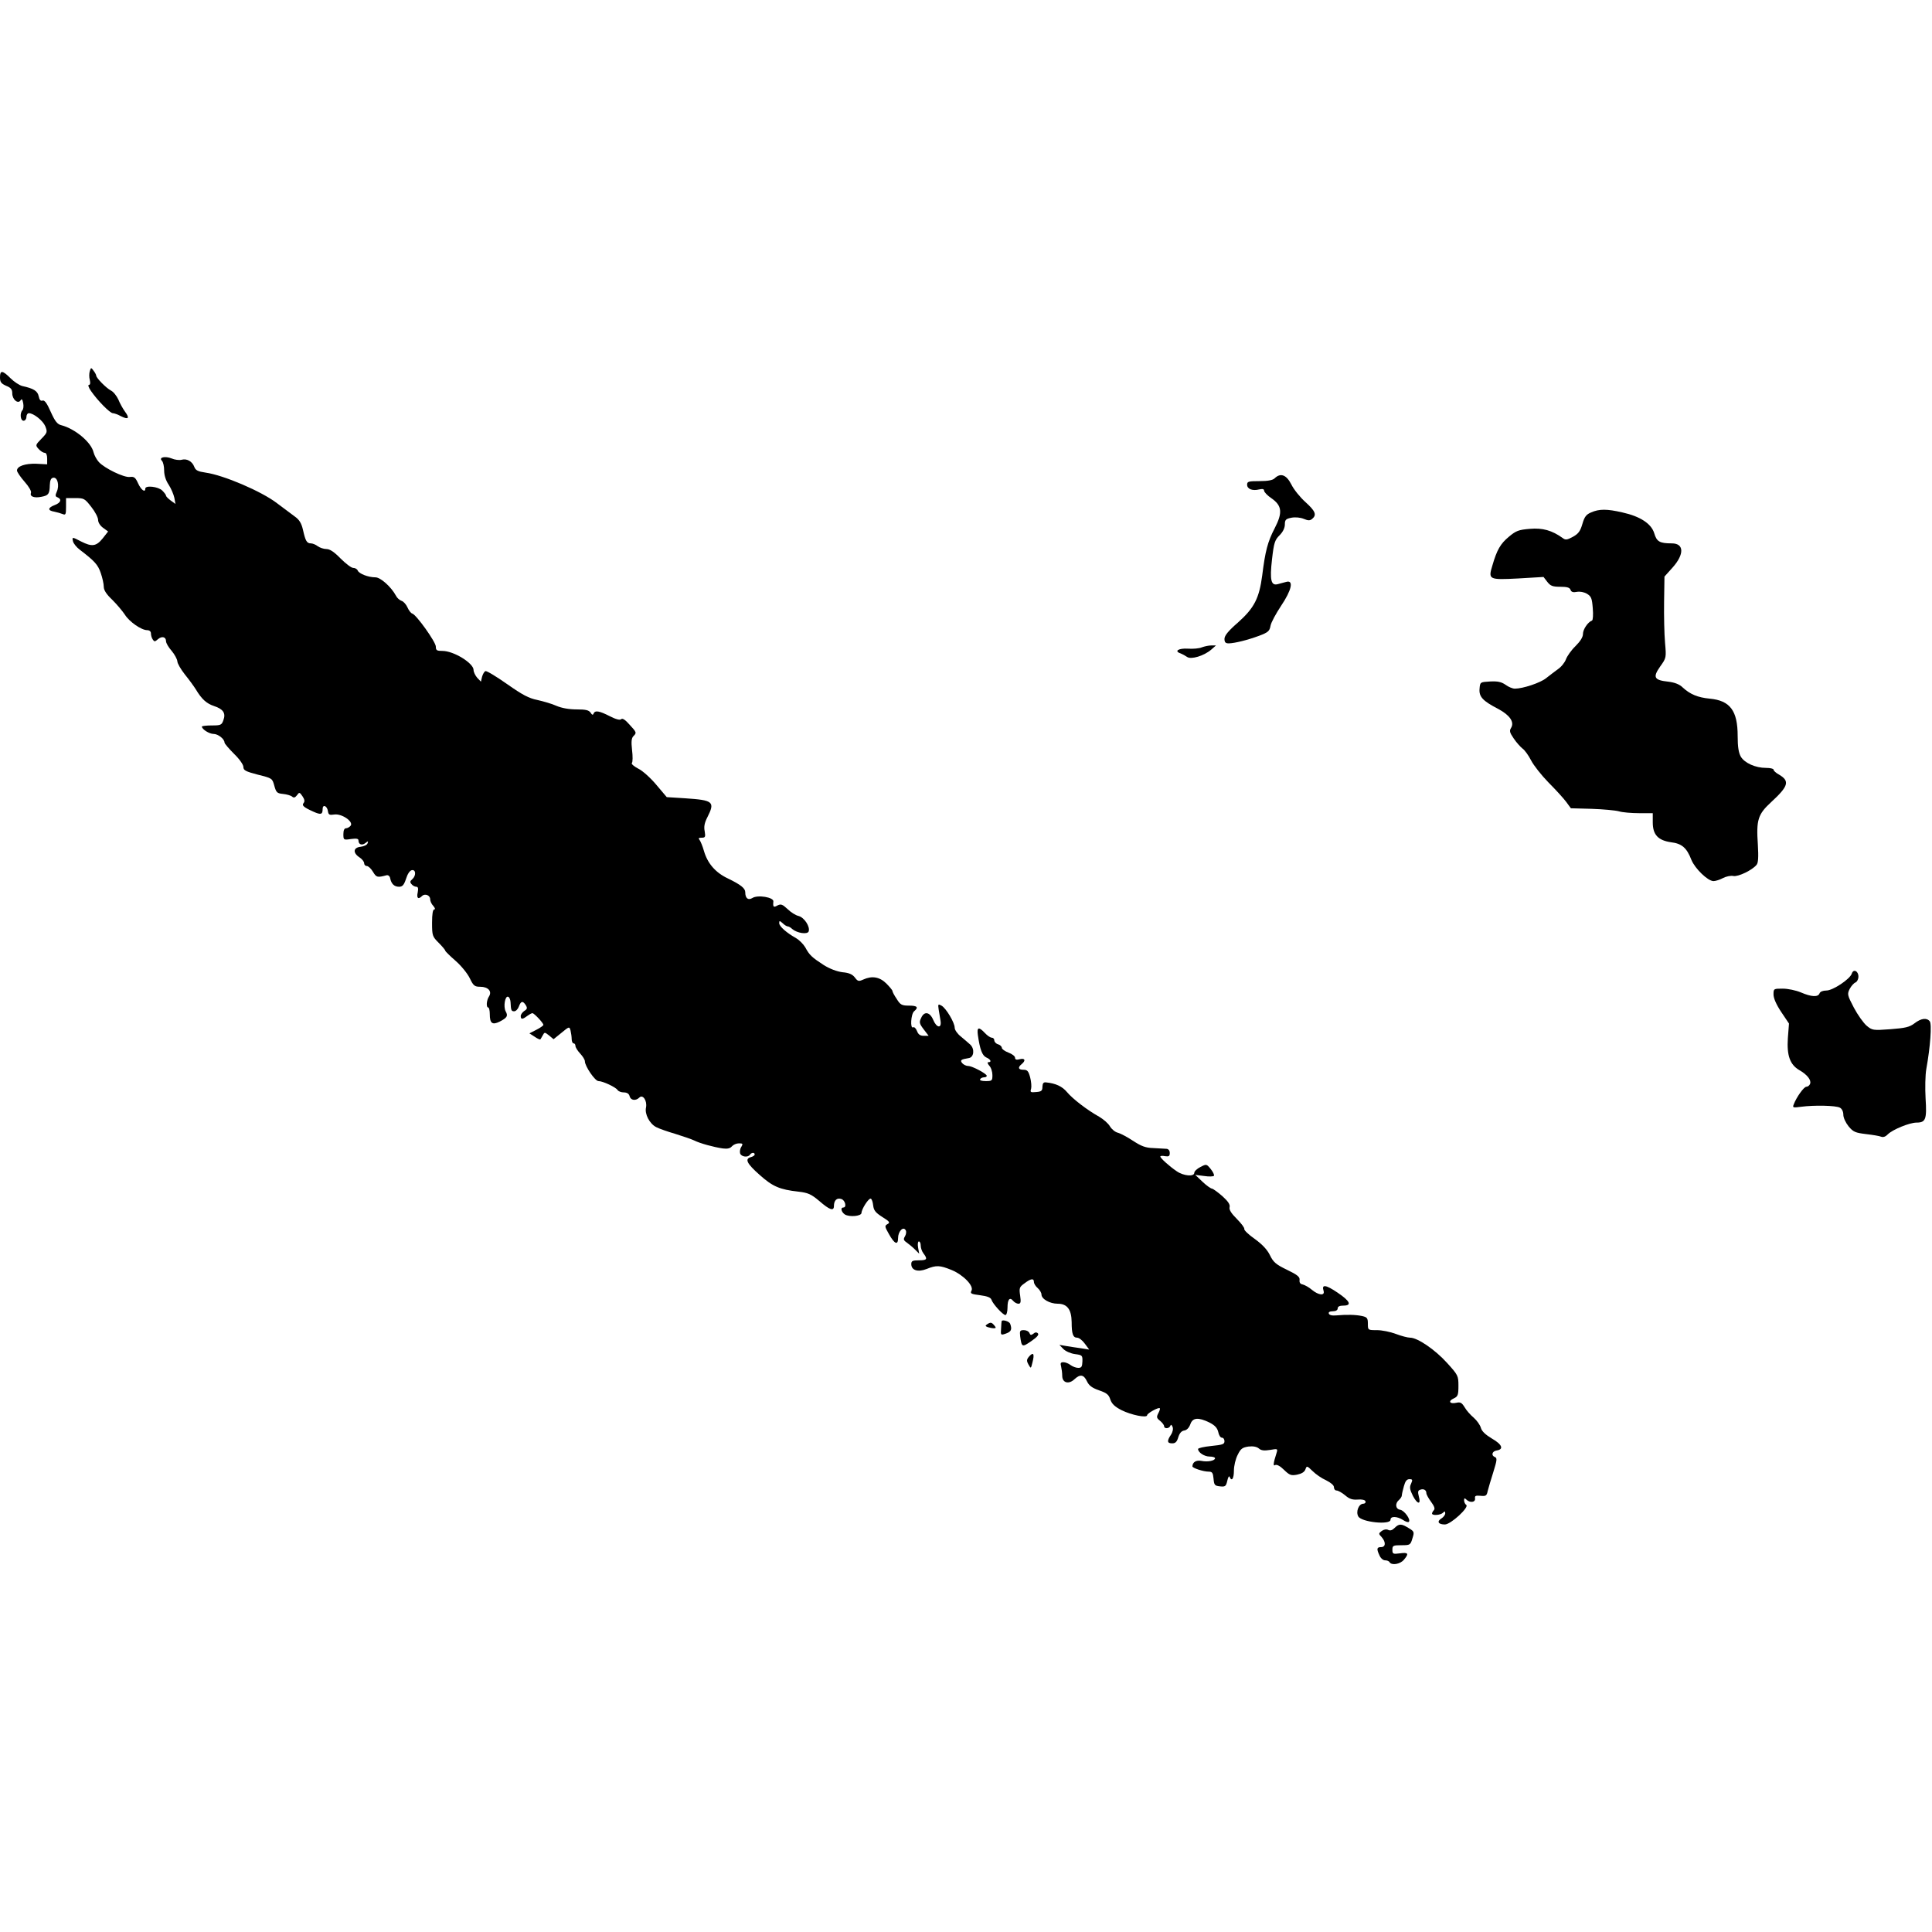
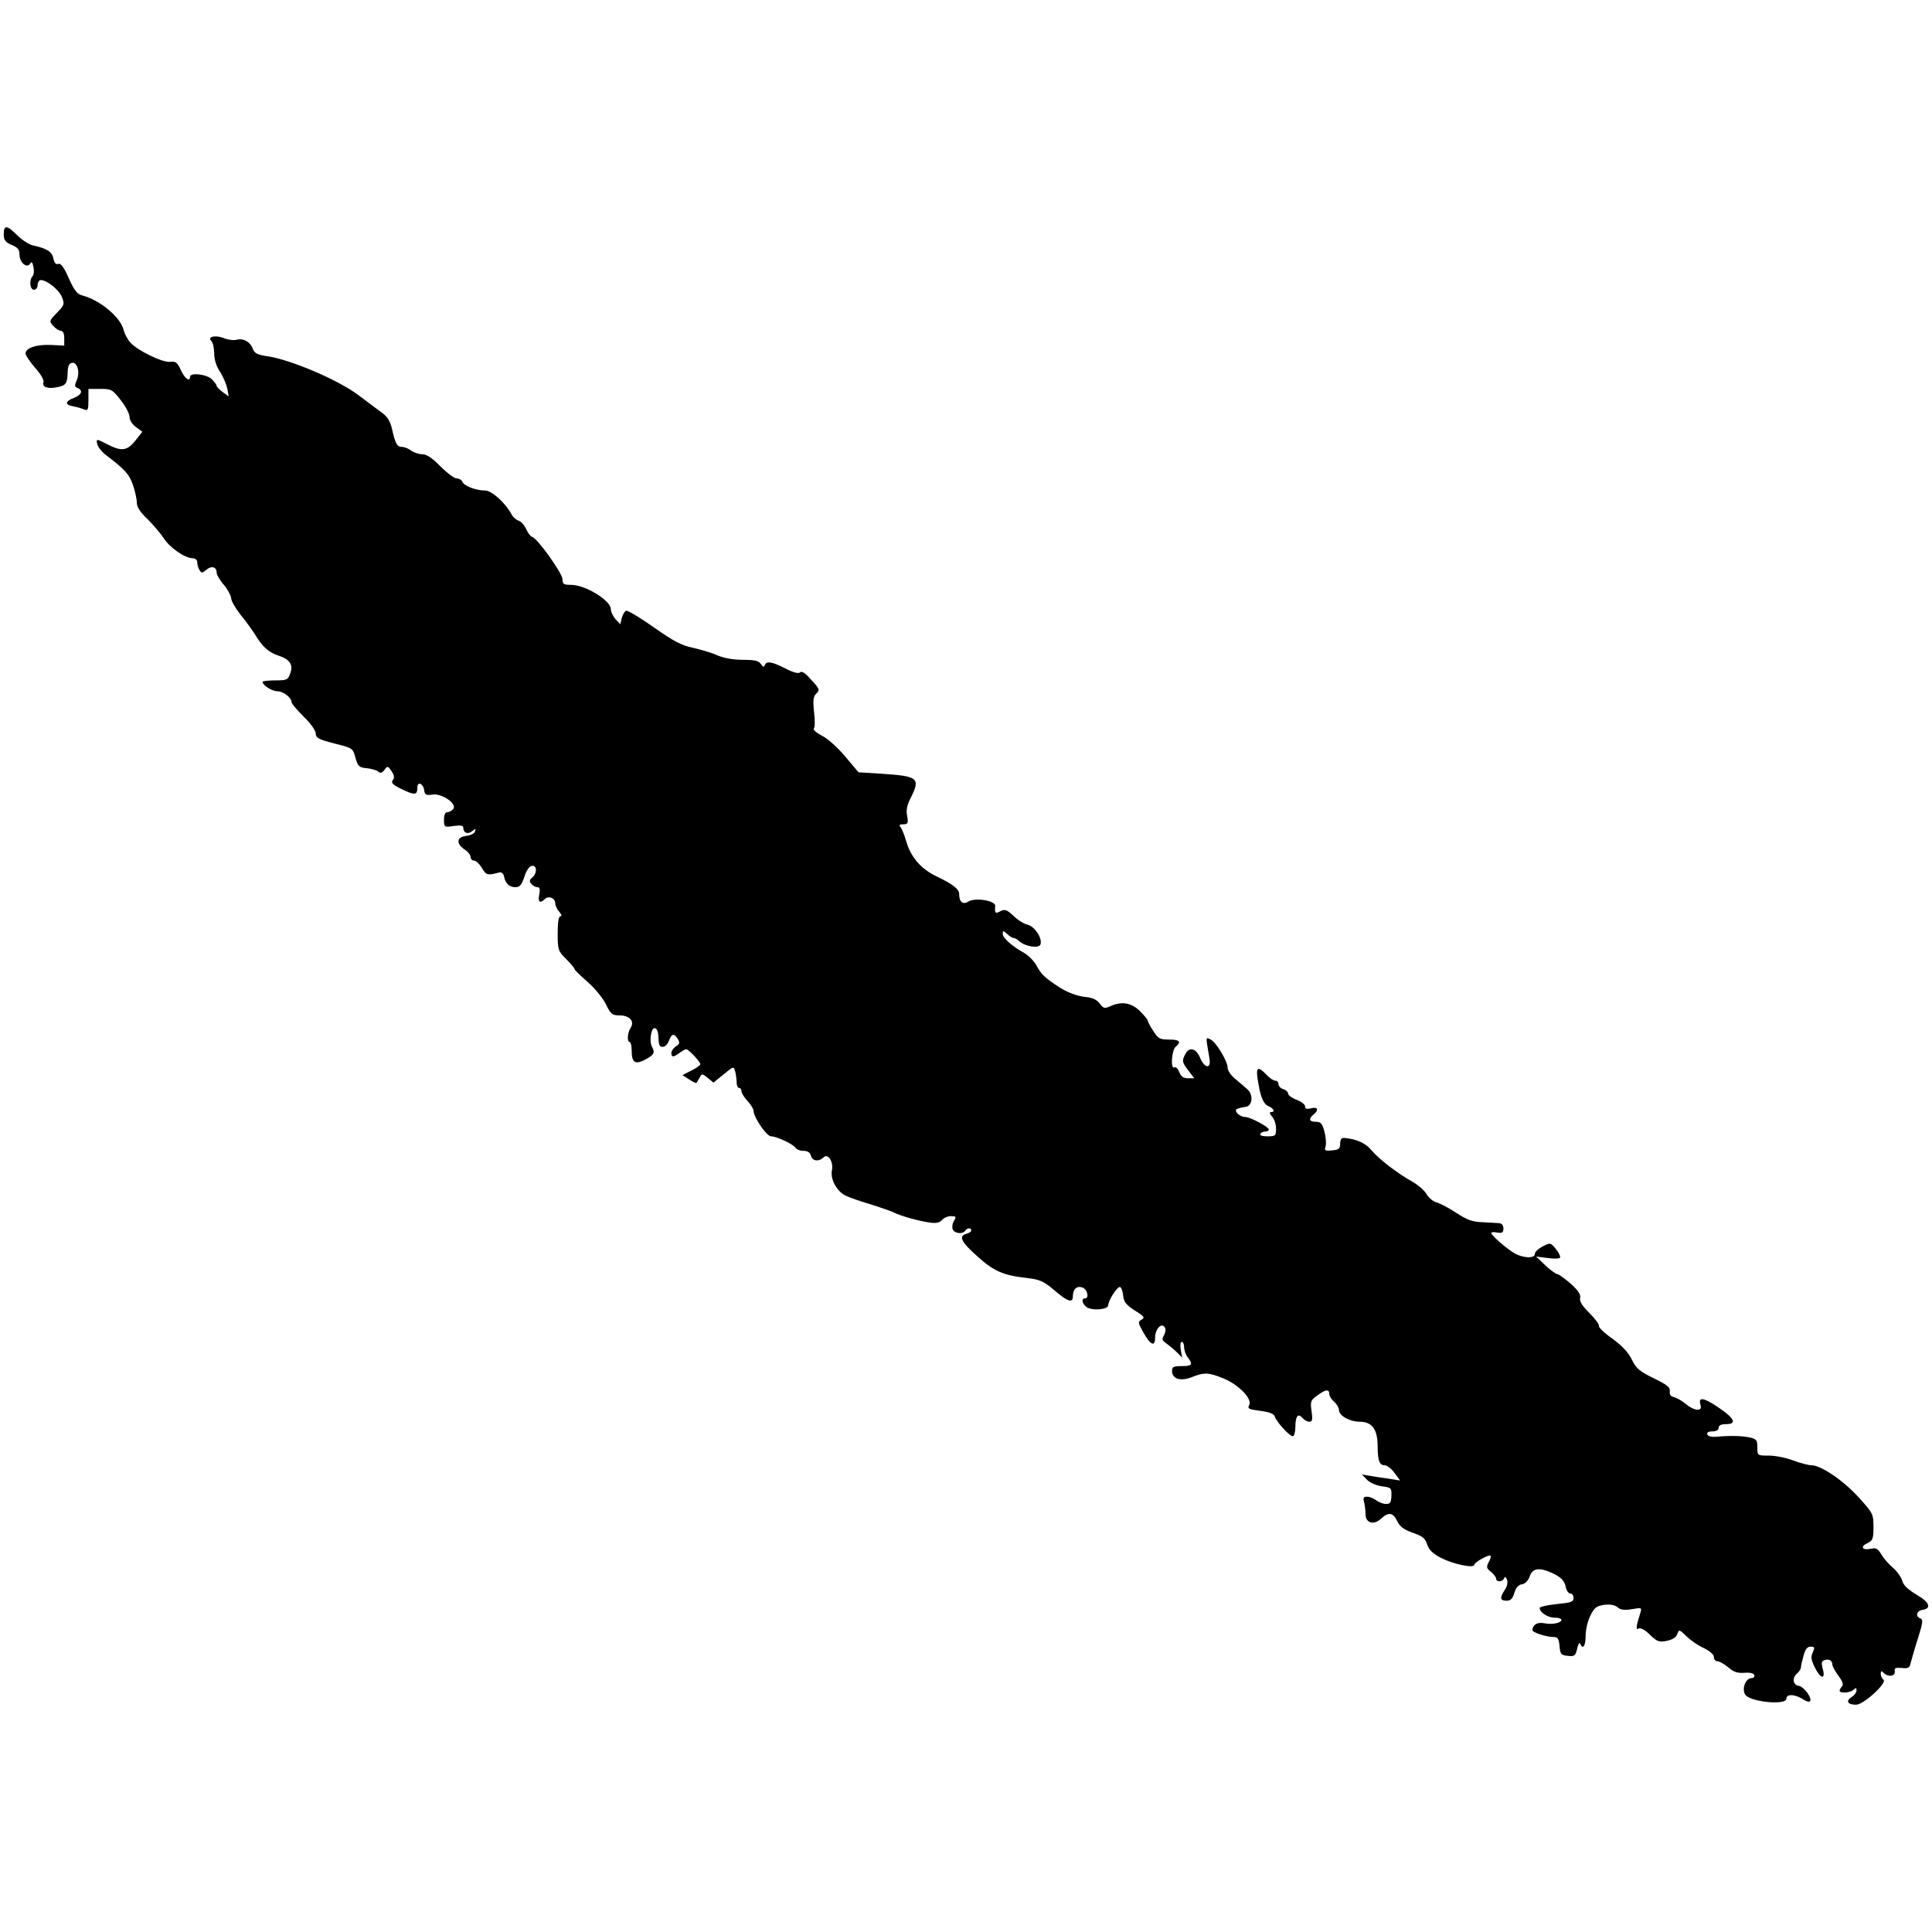
- <svg xmlns="http://www.w3.org/2000/svg" version="1.0" width="1024pt" height="1024pt" viewBox="0 0 1024 1024" preserveAspectRatio="xMidYMid meet">
-   <g transform="translate(0,1024) scale(0.1,-0.1)" fill="#000000" stroke="none">
-     <path d="M476 8273 c-4 -12 -4 -33 0 -47 4 -17 2 -26 -5 -26 -6 0 -1 -15 11 -32 35 -51 101 -118 116 -118 7 0 27 -7 43 -16 40 -20 48 -11 21 25 -11 15 -27 44 -35 64 -9 19 -26 41 -39 47 -25 13 -78 67 -78 79 0 4 -6 16 -14 26 -13 18 -14 18 -20 -2z" />
-     <path d="M0 8240 c0 -25 6 -33 33 -45 25 -10 32 -19 32 -40 0 -33 31 -58 44 -37 6 10 10 6 14 -15 3 -15 1 -32 -4 -37 -15 -16 -11 -56 6 -56 8 0 15 9 15 20 0 11 6 20 13 20 25 0 74 -39 87 -69 12 -31 11 -34 -20 -66 -33 -34 -33 -35 -15 -55 10 -11 24 -20 32 -20 8 0 13 -12 13 -30 l0 -31 -57 3 c-60 2 -103 -13 -103 -36 0 -7 18 -34 40 -59 23 -26 38 -51 34 -60 -7 -19 18 -28 56 -20 37 7 43 15 44 62 1 25 6 37 18 39 23 4 34 -41 19 -74 -9 -20 -8 -26 4 -30 24 -10 17 -29 -15 -41 -37 -14 -39 -29 -2 -35 15 -3 35 -9 45 -13 15 -6 17 -1 17 39 l0 46 49 0 c46 0 50 -2 85 -47 20 -25 36 -56 36 -69 0 -13 11 -31 27 -42 l26 -19 -29 -37 c-34 -42 -57 -45 -114 -16 -48 25 -49 25 -43 0 3 -11 19 -31 35 -43 80 -61 97 -80 112 -124 9 -26 16 -58 16 -73 0 -18 14 -40 46 -70 25 -25 54 -60 66 -78 23 -37 87 -82 118 -82 12 0 20 -7 20 -17 0 -10 4 -25 10 -33 8 -12 11 -12 27 2 21 18 43 13 43 -11 0 -9 13 -32 30 -51 16 -19 29 -44 30 -55 0 -11 18 -42 40 -70 22 -27 48 -63 58 -79 31 -52 57 -75 96 -88 49 -16 64 -38 50 -75 -9 -26 -14 -28 -62 -28 -29 0 -52 -3 -52 -6 0 -14 39 -39 62 -39 24 0 58 -27 58 -46 0 -5 23 -32 50 -59 29 -28 50 -58 50 -70 0 -18 12 -24 77 -41 76 -19 76 -19 87 -59 10 -36 15 -40 46 -43 19 -2 41 -8 48 -14 9 -8 16 -6 26 7 12 17 14 17 29 -5 11 -16 13 -27 7 -35 -12 -14 -2 -23 51 -47 40 -18 49 -15 49 14 0 27 24 17 28 -11 3 -20 8 -22 35 -18 40 5 103 -39 85 -60 -6 -7 -17 -13 -24 -13 -9 0 -14 -11 -14 -31 0 -31 1 -32 40 -26 30 4 40 2 40 -8 0 -21 19 -28 37 -13 14 11 16 11 11 -2 -2 -8 -19 -16 -36 -18 -40 -4 -43 -32 -7 -56 14 -9 25 -23 25 -31 0 -8 6 -15 14 -15 8 0 23 -14 33 -31 18 -30 23 -31 72 -18 9 2 17 -5 19 -16 6 -30 22 -45 47 -45 18 0 26 9 37 42 8 26 20 44 31 46 22 4 23 -30 2 -48 -12 -10 -13 -16 -4 -26 6 -8 18 -14 25 -14 10 0 12 -8 8 -30 -7 -31 3 -39 23 -19 15 15 43 4 43 -17 0 -10 7 -26 17 -36 9 -11 11 -18 5 -18 -8 0 -12 -24 -12 -71 0 -68 2 -73 35 -106 19 -19 35 -38 35 -42 0 -3 24 -27 54 -53 30 -26 64 -68 76 -93 19 -40 26 -45 55 -45 42 0 64 -24 47 -51 -14 -21 -16 -59 -4 -59 4 0 8 -16 8 -35 0 -49 13 -59 52 -40 40 21 46 30 32 55 -13 25 -3 83 13 77 7 -2 12 -15 13 -28 2 -44 4 -49 19 -49 9 0 20 11 25 25 11 30 21 32 37 7 9 -15 7 -21 -8 -30 -10 -7 -19 -19 -19 -27 0 -19 9 -19 34 0 11 8 23 15 28 15 9 0 58 -52 58 -62 0 -4 -17 -16 -37 -26 l-37 -19 28 -18 c14 -10 28 -16 30 -14 2 2 7 12 13 22 9 17 10 17 33 -1 l24 -20 42 34 c41 34 42 34 48 12 3 -13 6 -33 6 -45 0 -13 5 -23 10 -23 6 0 10 -6 10 -14 0 -7 11 -25 25 -40 14 -15 25 -33 25 -41 0 -26 54 -105 72 -105 23 0 91 -32 101 -47 4 -7 19 -13 33 -13 17 0 28 -7 31 -20 6 -23 33 -26 52 -7 18 18 42 -17 35 -53 -8 -35 19 -86 54 -104 15 -8 61 -24 102 -36 41 -13 86 -28 100 -35 30 -15 102 -35 151 -42 24 -3 39 0 48 11 8 9 24 16 37 16 21 0 23 -2 13 -19 -7 -10 -9 -26 -6 -35 7 -18 42 -22 52 -6 8 12 25 13 25 1 0 -5 -9 -11 -20 -14 -34 -9 -22 -34 46 -94 69 -62 107 -78 206 -89 51 -6 67 -13 111 -50 54 -47 77 -55 77 -26 0 30 16 45 39 37 21 -6 30 -45 11 -45 -17 0 -11 -24 8 -37 25 -15 87 -9 88 8 1 22 38 79 49 76 6 -2 11 -18 13 -36 3 -26 12 -38 48 -61 39 -24 43 -30 28 -38 -16 -9 -15 -13 7 -52 30 -54 49 -62 49 -22 0 35 27 64 40 42 5 -7 3 -21 -3 -32 -10 -16 -8 -22 8 -33 11 -8 31 -24 44 -37 l23 -23 -6 33 c-3 18 -1 32 4 32 6 0 10 -10 10 -22 0 -13 7 -32 15 -42 23 -30 18 -36 -25 -36 -33 0 -40 -3 -40 -20 0 -33 35 -44 81 -26 52 21 70 20 132 -5 63 -26 120 -85 106 -110 -8 -15 -2 -18 46 -24 38 -5 56 -12 60 -24 7 -22 61 -81 74 -81 6 0 11 18 11 39 0 45 12 58 30 36 7 -8 19 -15 28 -15 12 0 14 9 9 43 -6 40 -4 46 23 65 34 26 50 28 50 7 0 -8 9 -23 20 -32 11 -10 20 -25 20 -34 0 -24 44 -49 86 -49 50 0 73 -30 74 -97 0 -63 7 -83 29 -83 10 0 28 -14 41 -32 l23 -31 -44 7 c-24 3 -60 9 -79 12 l-35 6 21 -22 c12 -12 39 -24 62 -27 38 -5 40 -7 39 -39 -1 -28 -5 -34 -22 -34 -12 0 -30 7 -41 15 -10 8 -27 15 -38 15 -14 0 -17 -5 -12 -22 3 -13 6 -35 6 -50 0 -37 34 -47 64 -19 31 29 50 26 67 -10 11 -23 27 -35 64 -48 41 -14 52 -23 60 -49 8 -23 24 -38 59 -56 52 -26 136 -43 136 -27 0 10 61 44 67 37 3 -2 -1 -14 -8 -27 -10 -20 -9 -25 10 -40 11 -9 21 -22 21 -28 0 -15 27 -14 33 2 3 8 7 6 12 -6 4 -10 1 -27 -9 -42 -22 -33 -20 -45 7 -45 17 0 25 8 32 32 7 22 17 34 32 36 13 2 25 14 32 33 12 36 43 38 102 9 29 -15 41 -29 46 -50 3 -17 12 -30 19 -30 8 0 14 -8 14 -19 0 -16 -11 -19 -70 -25 -39 -4 -70 -11 -70 -16 0 -18 33 -40 61 -40 16 0 29 -4 29 -9 0 -13 -39 -21 -72 -14 -28 5 -47 -6 -48 -29 0 -9 58 -28 86 -28 19 0 23 -6 26 -37 3 -34 6 -38 34 -41 28 -3 32 0 39 30 4 18 9 27 12 21 11 -28 23 -10 23 32 0 26 9 63 20 84 16 33 25 39 57 44 25 3 44 -1 55 -10 12 -11 28 -13 59 -8 41 7 42 7 35 -16 -18 -56 -19 -72 -7 -64 8 4 26 -5 46 -25 30 -29 38 -32 70 -26 24 5 39 14 44 28 7 20 8 20 38 -9 17 -17 49 -39 72 -49 24 -12 41 -26 41 -36 0 -10 6 -18 14 -18 8 0 28 -11 45 -25 23 -20 39 -25 67 -23 23 2 39 -2 41 -9 3 -7 -3 -13 -11 -13 -24 0 -41 -42 -27 -67 16 -31 171 -47 171 -18 0 20 34 19 66 -1 13 -9 28 -14 31 -10 12 11 -24 61 -46 64 -25 4 -28 34 -6 52 8 7 15 18 15 24 0 6 5 28 11 49 7 26 15 37 29 37 17 0 18 -3 9 -24 -9 -18 -7 -31 10 -65 24 -46 44 -47 31 -2 -6 23 -5 31 7 35 18 7 33 -1 33 -18 0 -7 11 -27 25 -46 17 -23 22 -37 15 -44 -5 -5 -10 -14 -10 -18 0 -12 45 -9 58 4 9 9 12 9 12 -3 0 -8 -9 -20 -20 -27 -26 -16 -17 -32 18 -32 32 0 132 93 113 104 -6 4 -11 15 -11 24 0 12 3 13 12 4 19 -19 49 -15 46 6 -2 14 3 16 29 14 28 -3 33 0 38 25 4 15 17 61 30 101 19 61 21 74 9 79 -22 8 -16 31 8 35 40 6 30 32 -24 63 -35 21 -54 39 -59 57 -4 15 -21 39 -38 54 -17 14 -39 39 -48 55 -15 24 -22 29 -44 24 -36 -8 -45 9 -14 23 22 10 25 18 25 67 0 53 -2 57 -60 121 -64 71 -157 134 -196 134 -13 0 -47 9 -76 20 -29 11 -74 20 -100 20 -48 0 -48 0 -48 34 0 30 -4 35 -32 41 -34 7 -78 8 -137 3 -21 -2 -36 2 -38 10 -3 7 5 12 21 12 16 0 26 6 26 15 0 10 10 15 30 15 47 0 36 24 -31 69 -62 42 -85 45 -74 10 9 -28 -26 -25 -62 5 -15 13 -37 25 -48 28 -13 2 -19 10 -17 24 2 16 -11 27 -67 54 -58 28 -72 40 -90 77 -14 29 -40 57 -80 86 -33 23 -58 47 -56 53 2 6 -16 30 -40 54 -29 29 -41 48 -38 61 4 14 -7 31 -38 59 -24 21 -49 39 -55 40 -6 0 -29 16 -50 36 l-39 37 47 -6 c26 -4 49 -3 52 1 3 5 -5 21 -17 36 -22 27 -23 27 -54 11 -18 -9 -33 -23 -33 -31 0 -22 -57 -17 -93 8 -40 27 -87 70 -87 78 0 4 11 5 25 2 20 -3 25 0 25 17 0 13 -7 21 -17 22 -10 1 -42 2 -70 4 -41 1 -64 10 -107 38 -30 20 -66 39 -80 43 -15 3 -34 19 -43 34 -9 16 -35 38 -57 51 -63 35 -140 94 -171 131 -25 30 -60 46 -110 51 -14 2 -19 -4 -20 -23 0 -21 -5 -26 -33 -28 -30 -3 -33 -1 -27 17 3 11 1 38 -5 61 -9 33 -15 40 -35 40 -28 0 -32 12 -10 30 23 19 18 33 -10 26 -18 -5 -25 -2 -25 8 0 8 -16 20 -35 27 -19 7 -35 19 -35 25 0 7 -9 16 -20 19 -11 3 -20 13 -20 21 0 8 -6 14 -13 14 -8 0 -24 11 -37 25 -33 35 -43 31 -37 -12 11 -76 23 -108 45 -118 23 -10 30 -25 10 -25 -6 0 -4 -7 5 -18 10 -10 17 -33 17 -50 0 -30 -2 -32 -36 -32 -21 0 -33 4 -29 10 3 6 13 10 21 10 8 0 14 3 14 8 0 11 -77 52 -98 52 -11 0 -25 7 -32 15 -13 16 -7 20 35 27 27 4 32 48 8 71 -10 9 -33 29 -50 43 -18 14 -33 35 -33 47 0 27 -46 104 -70 117 -18 10 -19 8 -15 -20 3 -16 7 -43 10 -60 7 -43 -21 -39 -39 5 -18 42 -48 47 -64 9 -11 -22 -9 -30 14 -60 l26 -34 -26 0 c-19 0 -29 7 -36 26 -6 14 -14 22 -20 19 -17 -10 -12 71 5 85 25 21 17 30 -27 30 -38 0 -46 4 -65 35 -13 19 -23 38 -23 43 0 4 -15 22 -33 40 -36 35 -76 41 -122 20 -24 -11 -29 -9 -44 11 -13 17 -31 25 -66 28 -30 4 -67 18 -99 38 -63 41 -76 53 -98 94 -10 17 -32 39 -49 49 -49 27 -89 62 -89 79 0 14 2 14 18 0 10 -10 22 -17 27 -17 5 0 16 -6 24 -14 26 -22 80 -30 87 -13 9 25 -23 74 -53 82 -15 3 -42 20 -59 37 -27 25 -35 28 -53 19 -21 -12 -25 -9 -22 21 3 22 -83 37 -112 18 -22 -13 -37 -1 -37 31 0 21 -24 40 -92 73 -66 31 -108 80 -127 146 -7 25 -18 51 -23 58 -8 9 -5 12 11 12 19 0 21 4 16 34 -5 24 -1 45 14 74 42 83 32 91 -119 101 l-96 6 -55 65 c-30 36 -73 75 -96 86 -23 12 -38 25 -34 30 5 5 5 36 1 69 -5 44 -3 63 7 73 18 18 18 20 -21 62 -22 25 -37 35 -44 28 -6 -6 -27 -1 -60 16 -57 29 -78 32 -86 14 -3 -9 -8 -8 -16 5 -9 13 -25 17 -74 17 -40 0 -79 7 -107 19 -24 11 -70 24 -101 31 -45 9 -79 27 -160 84 -57 40 -108 71 -115 69 -6 -2 -14 -16 -18 -30 l-6 -26 -20 21 c-10 12 -19 30 -19 41 0 36 -105 101 -165 101 -30 0 -35 3 -35 23 0 24 -104 170 -125 175 -7 2 -18 16 -25 32 -7 16 -21 32 -31 35 -11 4 -24 15 -30 27 -25 47 -82 98 -109 98 -38 0 -87 19 -94 36 -3 8 -14 14 -24 14 -10 0 -40 23 -67 50 -34 35 -57 50 -75 50 -14 0 -35 7 -46 15 -10 8 -27 15 -36 15 -22 0 -29 13 -42 71 -8 35 -19 54 -43 71 -18 13 -60 45 -95 71 -82 63 -284 149 -378 162 -41 6 -53 12 -60 30 -11 30 -40 46 -68 38 -12 -3 -36 0 -52 7 -35 14 -70 6 -52 -12 7 -7 12 -30 12 -52 0 -25 9 -53 24 -75 13 -20 26 -51 30 -69 l6 -33 -25 18 c-13 10 -25 21 -25 26 0 4 -9 16 -20 27 -21 21 -90 29 -90 10 0 -23 -22 -7 -38 28 -14 31 -21 37 -44 34 -31 -4 -134 46 -164 79 -12 13 -24 36 -28 51 -12 54 -98 125 -170 144 -22 5 -34 20 -57 71 -20 46 -33 63 -43 60 -10 -4 -17 3 -21 23 -6 28 -27 41 -87 54 -15 4 -43 22 -62 41 -43 43 -56 44 -56 5z" />
-     <path d="M6756 7705 c-10 -10 -35 -15 -80 -15 -59 0 -66 -2 -66 -19 0 -23 28 -34 64 -25 18 4 26 2 26 -7 1 -8 18 -26 39 -40 56 -39 60 -76 17 -159 -37 -71 -50 -121 -66 -250 -16 -121 -42 -172 -128 -249 -52 -45 -72 -70 -72 -87 0 -18 5 -24 23 -24 32 1 98 17 160 40 48 18 56 25 61 53 3 18 29 65 56 106 56 83 68 138 28 127 -13 -3 -33 -9 -45 -12 -36 -10 -44 20 -31 132 10 88 15 102 40 127 18 18 28 39 28 57 0 25 5 30 35 36 21 4 48 1 65 -6 24 -10 33 -10 45 0 25 21 17 41 -36 89 -28 25 -62 67 -75 94 -26 51 -57 62 -88 32z" />
-     <path d="M8433 7524 c-26 -11 -35 -23 -46 -61 -11 -38 -21 -52 -50 -68 -31 -17 -40 -18 -54 -7 -57 41 -107 55 -175 49 -59 -5 -73 -10 -112 -43 -43 -36 -62 -68 -86 -151 -23 -75 -19 -77 136 -69 l135 8 20 -26 c17 -22 29 -26 69 -26 35 0 50 -4 54 -16 4 -12 14 -15 34 -11 15 3 38 -1 53 -10 23 -14 27 -24 31 -77 3 -34 1 -63 -4 -65 -22 -8 -48 -47 -48 -71 0 -17 -14 -39 -40 -65 -22 -21 -44 -53 -50 -69 -6 -17 -25 -41 -43 -53 -17 -13 -46 -34 -63 -48 -30 -24 -122 -55 -165 -55 -12 0 -34 9 -50 21 -22 15 -41 19 -81 17 -53 -3 -53 -3 -56 -38 -4 -43 17 -65 98 -107 62 -33 88 -70 69 -101 -10 -16 -7 -25 14 -56 14 -21 35 -44 46 -53 12 -8 32 -36 46 -63 13 -26 55 -79 92 -117 37 -37 80 -84 94 -103 l25 -34 110 -3 c60 -2 125 -8 144 -13 19 -6 68 -10 108 -10 l72 0 0 -49 c0 -65 28 -95 96 -105 58 -7 84 -29 109 -94 19 -46 87 -112 117 -112 11 0 33 7 50 16 17 9 42 14 55 11 26 -5 100 31 123 59 9 10 11 40 7 107 -9 132 0 161 72 227 90 83 98 110 41 144 -17 9 -30 21 -30 27 0 5 -18 9 -40 9 -56 0 -113 26 -133 59 -12 21 -17 52 -17 110 0 134 -40 188 -148 198 -63 6 -104 23 -143 59 -17 17 -43 27 -77 31 -75 8 -83 23 -43 80 33 46 33 47 26 127 -4 45 -6 142 -5 215 l2 135 44 49 c62 70 60 127 -5 127 -64 0 -80 9 -93 53 -15 51 -74 90 -169 111 -82 19 -123 19 -166 0z" />
-     <path d="M6370 6809 c-13 -6 -47 -9 -74 -7 -49 3 -75 -13 -39 -25 10 -4 25 -12 35 -19 21 -15 90 6 128 39 l25 22 -25 0 c-14 0 -36 -5 -50 -10z" />
-     <path d="M9815 5080 c-9 -29 -100 -90 -135 -90 -18 0 -33 -6 -36 -15 -8 -21 -43 -19 -99 5 -26 11 -69 20 -96 20 -48 0 -49 0 -49 -31 0 -20 15 -54 41 -93 l41 -61 -6 -78 c-6 -91 11 -140 61 -169 42 -24 64 -53 57 -72 -3 -9 -12 -16 -20 -16 -13 0 -53 -56 -67 -94 -7 -17 -4 -18 40 -12 68 9 183 7 205 -5 11 -6 18 -21 18 -37 0 -16 12 -42 28 -62 25 -30 36 -34 93 -41 35 -4 71 -10 80 -14 11 -4 24 1 35 13 25 25 115 62 152 62 49 0 55 18 48 128 -3 55 -2 123 4 157 21 116 30 238 18 252 -16 20 -46 16 -81 -11 -26 -20 -49 -25 -127 -31 -93 -7 -97 -6 -127 19 -16 14 -47 57 -67 95 -35 67 -36 72 -22 100 8 15 22 31 31 34 8 4 15 17 15 31 0 30 -27 42 -35 16z" />
-     <path d="M5309 3238 c-1 -2 -2 -19 -3 -39 -3 -36 -2 -37 26 -27 28 10 33 22 22 52 -5 13 -41 23 -45 14z" />
-     <path d="M5232 3221 c-11 -7 -10 -10 3 -15 9 -3 24 -6 32 -6 13 0 13 3 3 15 -14 17 -20 18 -38 6z" />
-     <path d="M5407 3158 c8 -59 10 -60 58 -27 32 22 43 35 36 42 -7 7 -15 6 -24 -2 -12 -9 -16 -8 -21 4 -3 8 -16 15 -29 15 -21 0 -23 -4 -20 -32z" />
-     <path d="M5456 3052 c-15 -17 -16 -24 -5 -44 13 -23 13 -23 21 10 12 45 6 58 -16 34z" />
-     <path d="M7391 2141 c-12 -12 -23 -15 -33 -10 -9 5 -22 3 -34 -5 -18 -14 -18 -15 -1 -33 23 -26 22 -53 -3 -53 -23 0 -25 -9 -8 -45 6 -14 19 -25 29 -25 10 0 21 -4 24 -10 11 -18 56 -11 76 13 28 33 23 40 -21 34 -37 -5 -40 -3 -40 19 0 22 4 24 48 24 45 0 48 1 58 36 11 34 10 37 -20 55 -39 24 -51 24 -75 0z" />
+ <svg xmlns="http://www.w3.org/2000/svg" version="1.0" width="1024pt" height="1024pt" viewBox="0 0 1024 1024" preserveAspectRatio="xMidYMid meet" id="svg28">
+   <defs id="defs32" />
+   <g transform="translate(0,1024) scale(0.1,-0.1)" fill="#000000" stroke="none" id="g26">
+     <path d="m 20,8999.106 c 0,-32.05 7.692,-42.306 42.306,-57.69 32.05,-12.82 41.024,-24.358 41.024,-51.279 0,-42.306 39.742,-74.355 56.407,-47.434 7.692,12.82 12.82,7.692 17.948,-19.23 3.846,-19.23 1.282,-41.024 -5.128,-47.434 -19.23,-20.512 -14.102,-71.791 7.692,-71.791 10.256,0 19.23,11.538 19.23,25.64 0,14.102 7.692,25.64 16.666,25.64 32.05,0 94.867,-49.998 111.533,-88.457 15.384,-39.742 14.102,-43.587 -25.64,-84.611 -42.306,-43.588 -42.306,-44.87 -19.23,-70.509 12.82,-14.102 30.768,-25.64 41.024,-25.64 10.256,0 16.666,-15.384 16.666,-38.46 v -39.742 l -73.073,3.846 c -76.919,2.564 -132.045,-16.666 -132.045,-46.151 0,-8.974 23.076,-43.588 51.279,-75.637 29.486,-33.332 48.716,-65.381 43.588,-76.919 -8.974,-24.358 23.076,-35.896 71.791,-25.64 47.434,8.974 55.125,19.23 56.407,79.483 1.282,32.05 7.692,47.434 23.076,49.998 29.486,5.128 43.588,-52.562 24.358,-94.867 -11.538,-25.64 -10.256,-33.332 5.128,-38.46 30.768,-12.82 21.794,-37.178 -19.23,-52.562 -47.434,-17.948 -49.998,-37.178 -2.564,-44.87 19.23,-3.846 44.87,-11.538 57.689,-16.666 19.23,-7.692 21.794,-1.282 21.794,49.998 v 58.971 h 62.817 c 58.971,0 64.099,-2.564 108.969,-60.253 25.64,-32.05 46.152,-71.791 46.152,-88.457 0,-16.666 14.102,-39.742 34.614,-53.843 l 33.332,-24.358 -37.178,-47.434 c -43.588,-53.843 -73.073,-57.689 -146.147,-20.512 -61.535,32.05 -62.817,32.05 -55.125,0 3.846,-14.102 24.358,-39.742 44.87,-55.125 102.559,-78.201 124.353,-102.559 143.583,-158.966 11.538,-33.332 20.512,-74.355 20.512,-93.585 0,-23.076 17.948,-51.279 58.971,-89.739 32.05,-32.05 69.227,-76.919 84.611,-99.995 29.486,-47.434 111.533,-105.123 151.274,-105.123 15.384,0 25.64,-8.974 25.64,-21.794 0,-12.82 5.128,-32.05 12.82,-42.306 10.256,-15.384 14.102,-15.384 34.614,2.564 26.922,23.076 55.126,16.666 55.126,-14.102 0,-11.538 16.666,-41.024 38.46,-65.381 20.512,-24.358 37.178,-56.407 38.46,-70.509 0,-14.102 23.076,-53.843 51.279,-89.739 28.204,-34.614 61.535,-80.765 74.355,-101.277 39.742,-66.663 73.073,-96.149 123.071,-112.815 62.817,-20.512 82.047,-48.716 64.099,-96.149 -11.538,-33.332 -17.948,-35.896 -79.483,-35.896 -37.178,0 -66.663,-3.846 -66.663,-7.692 0,-17.948 49.998,-49.998 79.483,-49.998 30.768,0 74.355,-34.614 74.355,-58.971 0,-6.41 29.486,-41.024 64.099,-75.637 37.178,-35.896 64.099,-74.355 64.099,-89.739 0,-23.076 15.384,-30.768 98.713,-52.561 97.431,-24.358 97.431,-24.358 111.533,-75.637 12.82,-46.151 19.23,-51.279 58.971,-55.125 24.358,-2.564 52.562,-10.256 61.535,-17.948 11.538,-10.256 20.512,-7.692 33.332,8.974 15.384,21.794 17.948,21.794 37.178,-6.41 14.102,-20.512 16.666,-34.614 8.974,-44.87 -15.384,-17.948 -2.564,-29.486 65.381,-60.253 51.279,-23.076 62.817,-19.23 62.817,17.948 0,34.614 30.768,21.794 35.896,-14.102 3.846,-25.64 10.256,-28.204 44.87,-23.076 51.279,6.41 132.045,-49.998 108.969,-76.919 -7.692,-8.974 -21.794,-16.666 -30.768,-16.666 -11.538,0 -17.948,-14.102 -17.948,-39.742 0,-39.742 1.282,-41.024 51.279,-33.332 38.46,5.128 51.279,2.564 51.279,-10.256 0,-26.922 24.358,-35.896 47.434,-16.666 17.948,14.102 20.512,14.102 14.102,-2.564 -2.564,-10.256 -24.358,-20.512 -46.151,-23.076 -51.279,-5.128 -55.125,-41.024 -8.974,-71.791 17.948,-11.538 32.05,-29.486 32.05,-39.742 0,-10.256 7.692,-19.23 17.948,-19.23 10.256,0 29.486,-17.948 42.306,-39.742 23.076,-38.46 29.486,-39.742 92.303,-23.076 11.538,2.564 21.794,-6.41 24.358,-20.512 7.692,-38.46 28.204,-57.689 60.253,-57.689 23.076,0 33.332,11.538 47.434,53.843 10.256,33.332 25.64,56.407 39.742,58.971 28.204,5.128 29.486,-38.46 2.564,-61.535 -15.384,-12.82 -16.666,-20.512 -5.128,-33.332 7.692,-10.256 23.076,-17.948 32.05,-17.948 12.82,0 15.384,-10.256 10.256,-38.46 -8.974,-39.742 3.846,-49.998 29.486,-24.358 19.23,19.23 55.125,5.128 55.125,-21.794 0,-12.82 8.974,-33.332 21.794,-46.151 11.538,-14.102 14.102,-23.076 6.41,-23.076 -10.256,0 -15.384,-30.768 -15.384,-91.021 0,-87.175 2.564,-93.585 44.87,-135.891 24.358,-24.358 44.87,-48.715 44.87,-53.843 0,-3.846 30.768,-34.614 69.227,-67.945 38.46,-33.332 82.047,-87.175 97.431,-119.225 24.358,-51.279 33.332,-57.689 70.509,-57.689 53.843,0 82.047,-30.768 60.253,-65.381 -17.948,-26.922 -20.512,-75.637 -5.128,-75.637 5.128,0 10.256,-20.512 10.256,-44.87 0,-62.817 16.666,-75.637 66.663,-51.279 51.279,26.922 58.971,38.46 41.024,70.509 -16.666,32.05 -3.846,106.405 16.666,98.713 8.974,-2.564 15.384,-19.23 16.666,-35.896 2.564,-56.407 5.128,-62.817 24.358,-62.817 11.538,0 25.64,14.102 32.05,32.05 14.102,38.46 26.922,41.024 47.434,8.974 11.538,-19.23 8.974,-26.922 -10.256,-38.46 -12.82,-8.974 -24.358,-24.358 -24.358,-34.614 0,-24.358 11.538,-24.358 43.588,0 14.102,10.256 29.486,19.23 35.896,19.23 11.538,0 74.355,-66.663 74.355,-79.483 0,-5.128 -21.794,-20.512 -47.434,-33.332 l -47.434,-24.358 35.896,-23.076 c 17.948,-12.82 35.896,-20.512 38.46,-17.948 2.564,2.564 8.974,15.384 16.666,28.204 11.538,21.794 12.82,21.794 42.306,-1.282 l 30.768,-25.64 53.843,43.587 c 52.562,43.588 53.843,43.588 61.535,15.384 3.846,-16.666 7.692,-42.306 7.692,-57.689 0,-16.666 6.41,-29.486 12.82,-29.486 7.692,0 12.82,-7.692 12.82,-17.948 0,-8.974 14.102,-32.05 32.05,-51.279 17.948,-19.23 32.05,-42.306 32.05,-52.562 0,-33.332 69.227,-134.609 92.303,-134.609 29.486,0 116.661,-41.023 129.481,-60.253 5.128,-8.974 24.358,-16.666 42.306,-16.666 21.794,0 35.896,-8.974 39.742,-25.64 7.692,-29.486 42.306,-33.332 66.663,-8.974 23.076,23.076 53.843,-21.794 44.87,-67.945 -10.256,-44.87 24.358,-110.251 69.227,-133.327 19.23,-10.256 78.201,-30.768 130.763,-46.151 52.561,-16.666 110.251,-35.896 128.199,-44.87 38.46,-19.23 130.763,-44.87 193.58,-53.843 30.768,-3.846 49.998,0 61.535,14.102 10.256,11.538 30.768,20.512 47.434,20.512 26.922,0 29.486,-2.564 16.666,-24.358 -8.974,-12.82 -11.538,-33.332 -7.692,-44.87 8.974,-23.076 53.843,-28.204 66.663,-7.692 10.256,15.384 32.05,16.666 32.05,1.282 0,-6.41 -11.538,-14.102 -25.64,-17.948 -43.588,-11.538 -28.204,-43.588 58.971,-120.507 88.457,-79.483 137.173,-99.995 264.089,-114.097 65.381,-7.692 85.893,-16.666 142.301,-64.099 69.227,-60.253 98.713,-70.509 98.713,-33.332 0,38.46 20.512,57.689 49.998,47.434 26.922,-7.692 38.46,-57.69 14.102,-57.69 -21.794,0 -14.102,-30.768 10.256,-47.434 32.05,-19.23 111.533,-11.538 112.815,10.256 1.282,28.204 48.715,101.277 62.817,97.431 7.692,-2.564 14.102,-23.076 16.666,-46.151 3.846,-33.332 15.384,-48.715 61.535,-78.201 49.998,-30.768 55.126,-38.46 35.896,-48.715 -20.512,-11.538 -19.23,-16.666 8.974,-66.663 38.46,-69.227 62.817,-79.483 62.817,-28.204 0,44.87 34.614,82.047 51.279,53.843 6.41,-8.974 3.846,-26.922 -3.846,-41.024 -12.82,-20.512 -10.256,-28.204 10.256,-42.306 14.102,-10.256 39.742,-30.768 56.407,-47.434 l 29.486,-29.486 -7.692,42.306 c -3.846,23.076 -1.282,41.024 5.128,41.024 7.692,0 12.82,-12.82 12.82,-28.204 0,-16.666 8.974,-41.024 19.23,-53.843 29.486,-38.46 23.076,-46.151 -32.05,-46.151 -42.306,0 -51.279,-3.846 -51.279,-25.64 0,-42.306 44.87,-56.407 103.841,-33.332 66.663,26.922 89.739,25.64 169.222,-6.41 80.765,-33.332 153.838,-108.969 135.891,-141.018 -10.256,-19.23 -2.564,-23.076 58.971,-30.768 48.715,-6.41 71.791,-15.384 76.919,-30.768 8.974,-28.204 78.201,-103.841 94.867,-103.841 7.692,0 14.102,23.076 14.102,49.998 0,57.689 15.384,74.355 38.46,46.152 8.974,-10.256 24.358,-19.23 35.896,-19.23 15.384,0 17.948,11.538 11.538,55.125 -7.692,51.279 -5.128,58.971 29.486,83.329 43.587,33.332 64.099,35.896 64.099,8.974 0,-10.256 11.538,-29.486 25.64,-41.024 14.102,-12.82 25.64,-32.05 25.64,-43.588 0,-30.768 56.407,-62.817 110.251,-62.817 64.099,0 93.585,-38.46 94.867,-124.353 0,-80.765 8.974,-106.405 37.178,-106.405 12.82,0 35.896,-17.948 52.562,-41.024 l 29.486,-39.742 -56.407,8.974 c -30.768,3.846 -76.919,11.538 -101.277,15.384 l -44.87,7.692 26.922,-28.204 c 15.384,-15.384 49.998,-30.768 79.483,-34.614 48.715,-6.41 51.279,-8.974 49.998,-49.998 -1.282,-35.896 -6.41,-43.587 -28.204,-43.587 -15.384,0 -38.46,8.974 -52.562,19.23 -12.82,10.256 -34.614,19.23 -48.715,19.23 -17.948,0 -21.794,-6.41 -15.384,-28.204 3.846,-16.666 7.692,-44.87 7.692,-64.099 0,-47.434 43.587,-60.253 82.047,-24.358 39.742,37.178 64.099,33.332 85.893,-12.82 14.102,-29.486 34.614,-44.87 82.047,-61.535 52.562,-17.948 66.663,-29.486 76.919,-62.817 10.256,-29.486 30.768,-48.715 75.637,-71.791 66.663,-33.332 174.35,-55.126 174.35,-34.614 0,12.82 78.201,56.407 85.893,47.434 3.846,-2.564 -1.282,-17.948 -10.256,-34.614 -12.82,-25.64 -11.538,-32.05 12.82,-51.279 14.102,-11.538 26.922,-28.204 26.922,-35.896 0,-19.23 34.614,-17.948 42.306,2.564 3.846,10.256 8.974,7.692 15.384,-7.692 5.128,-12.82 1.282,-34.614 -11.538,-53.843 -28.204,-42.306 -25.64,-57.69 8.974,-57.69 21.794,0 32.05,10.256 41.024,41.024 8.974,28.204 21.794,43.588 41.024,46.152 16.666,2.564 32.05,17.948 41.024,42.306 15.384,46.152 55.125,48.715 130.763,11.538 37.178,-19.23 52.562,-37.178 58.971,-64.099 3.846,-21.794 15.384,-38.46 24.358,-38.46 10.256,0 17.948,-10.256 17.948,-24.358 0,-20.512 -14.102,-24.358 -89.739,-32.05 -49.998,-5.128 -89.739,-14.102 -89.739,-20.512 0,-23.076 42.306,-51.279 78.201,-51.279 20.512,0 37.178,-5.128 37.178,-11.538 0,-16.666 -49.998,-26.922 -92.303,-17.948 -35.896,6.41 -60.253,-7.692 -61.535,-37.178 0,-11.538 74.355,-35.896 110.251,-35.896 24.358,0 29.486,-7.692 33.332,-47.434 3.846,-43.588 7.692,-48.715 43.587,-52.562 35.896,-3.846 41.024,0 49.998,38.46 5.128,23.076 11.538,34.614 15.384,26.922 14.102,-35.896 29.486,-12.82 29.486,41.024 0,33.332 11.538,80.765 25.64,107.687 20.512,42.306 32.05,49.998 73.073,56.407 32.05,3.846 56.407,-1.282 70.509,-12.82 15.384,-14.102 35.896,-16.666 75.637,-10.256 52.561,8.974 53.843,8.974 44.87,-20.512 -23.076,-71.791 -24.358,-92.303 -8.974,-82.047 10.256,5.128 33.332,-6.41 58.971,-32.05 38.46,-37.178 48.715,-41.024 89.739,-33.332 30.768,6.41 49.998,17.948 56.407,35.896 8.974,25.64 10.256,25.64 48.715,-11.538 21.794,-21.794 62.817,-49.997 92.303,-62.817 30.768,-15.384 52.562,-33.332 52.562,-46.152 0,-12.82 7.692,-23.076 17.948,-23.076 10.256,0 35.896,-14.102 57.689,-32.05 29.486,-25.64 49.998,-32.05 85.893,-29.486 29.486,2.564 49.998,-2.564 52.562,-11.538 3.846,-8.974 -3.846,-16.666 -14.102,-16.666 -30.768,0 -52.562,-53.843 -34.614,-85.893 20.512,-39.742 219.22,-60.253 219.22,-23.076 0,25.64 43.588,24.358 84.611,-1.282 16.666,-11.538 35.896,-17.948 39.742,-12.82 15.384,14.102 -30.768,78.201 -58.971,82.047 -32.05,5.128 -35.896,43.588 -7.692,66.663 10.256,8.974 19.23,23.076 19.23,30.768 0,7.692 6.41,35.896 14.102,62.817 8.974,33.332 19.23,47.434 37.178,47.434 21.794,0 23.076,-3.846 11.538,-30.768 -11.538,-23.076 -8.974,-39.742 12.82,-83.329 30.768,-58.971 56.407,-60.253 39.742,-2.564 -7.692,29.486 -6.41,39.742 8.974,44.87 23.076,8.974 42.306,-1.282 42.306,-23.076 0,-8.974 14.102,-34.614 32.05,-58.971 21.794,-29.486 28.204,-47.434 19.23,-56.407 -6.41,-6.41 -12.82,-17.948 -12.82,-23.076 0,-15.384 57.69,-11.538 74.355,5.128 11.538,11.538 15.384,11.538 15.384,-3.846 0,-10.256 -11.538,-25.64 -25.64,-34.614 -33.332,-20.512 -21.794,-41.024 23.076,-41.024 41.023,0 169.222,119.225 144.864,133.327 -7.692,5.128 -14.102,19.23 -14.102,30.768 0,15.384 3.846,16.666 15.384,5.128 24.358,-24.358 62.818,-19.23 58.972,7.692 -2.564,17.948 3.846,20.512 37.177,17.948 35.896,-3.846 42.306,0 48.716,32.05 5.128,19.23 21.793,78.201 38.459,129.481 24.358,78.201 26.922,94.867 11.538,101.277 -28.204,10.256 -20.512,39.742 10.256,44.87 51.28,7.692 38.46,41.024 -30.768,80.765 -44.869,26.922 -69.227,49.998 -75.637,73.073 -5.128,19.23 -26.922,49.998 -48.715,69.227 -21.794,17.948 -49.998,49.998 -61.536,70.509 -19.23,30.768 -28.204,37.178 -56.407,30.768 -46.152,-10.256 -57.69,11.538 -17.948,29.486 28.204,12.82 32.05,23.076 32.05,85.893 0,67.945 -2.564,73.073 -76.919,155.12 -82.047,91.021 -201.272,171.786 -251.269,171.786 -16.666,0 -60.253,11.538 -97.431,25.64 -37.178,14.102 -94.867,25.64 -128.199,25.64 -61.535,0 -61.535,0 -61.535,43.587 0,38.46 -5.128,44.87 -41.023,52.562 -43.588,8.974 -99.995,10.256 -175.632,3.846 -26.922,-2.564 -46.151,2.564 -48.715,12.82 -3.846,8.974 6.41,15.384 26.922,15.384 20.512,0 33.332,7.692 33.332,19.23 0,12.82 12.82,19.23 38.46,19.23 60.253,0 46.152,30.768 -39.742,88.457 -79.483,53.843 -108.969,57.689 -94.867,12.82 11.538,-35.896 -33.332,-32.05 -79.483,6.41 -19.23,16.666 -47.434,32.05 -61.535,35.896 -16.666,2.564 -24.358,12.82 -21.794,30.768 2.564,20.512 -14.102,34.614 -85.893,69.227 -74.355,35.896 -92.303,51.279 -115.379,98.713 -17.948,37.178 -51.279,73.073 -102.559,110.251 -42.306,29.486 -74.355,60.253 -71.791,67.945 2.564,7.692 -20.512,38.46 -51.279,69.227 -37.178,37.178 -52.562,61.535 -48.715,78.201 5.128,17.948 -8.974,39.742 -48.715,75.637 -30.768,26.922 -62.817,49.998 -70.509,51.279 -7.692,0 -37.178,20.512 -64.099,46.152 l -49.998,47.434 60.253,-7.692 c 33.332,-5.128 62.817,-3.846 66.663,1.282 3.846,6.41 -6.41,26.922 -21.794,46.151 -28.204,34.614 -29.486,34.614 -69.227,14.102 -23.076,-11.538 -42.306,-29.486 -42.306,-39.742 0,-28.204 -73.073,-21.794 -119.225,10.256 -51.279,34.614 -111.533,89.739 -111.533,99.995 0,5.128 14.102,6.41 32.05,2.564 25.64,-3.846 32.05,0 32.05,21.794 0,16.666 -8.974,26.922 -21.794,28.204 -12.82,1.282 -53.843,2.564 -89.739,5.128 -52.562,1.282 -82.047,12.82 -137.173,48.715 -38.46,25.64 -84.611,49.998 -102.559,55.125 -19.23,3.846 -43.587,24.358 -55.125,43.588 -11.538,20.512 -44.87,48.715 -73.073,65.381 -80.765,44.87 -179.478,120.507 -219.22,167.94 -32.05,38.46 -76.919,58.971 -141.018,65.381 -17.948,2.564 -24.358,-5.128 -25.64,-29.486 0,-26.922 -6.41,-33.332 -42.306,-35.896 -38.46,-3.846 -42.306,-1.282 -34.614,21.794 3.846,14.102 1.282,48.715 -6.41,78.201 -11.538,42.306 -19.23,51.279 -44.87,51.279 -35.896,0 -41.024,15.384 -12.82,38.46 29.486,24.358 23.076,42.306 -12.82,33.332 -23.076,-6.41 -32.05,-2.564 -32.05,10.256 0,10.256 -20.512,25.64 -44.87,34.614 -24.358,8.974 -44.87,24.358 -44.87,32.05 0,8.974 -11.538,20.512 -25.64,24.358 -14.102,3.846 -25.64,16.666 -25.64,26.922 0,10.256 -7.692,17.948 -16.666,17.948 -10.256,0 -30.768,14.102 -47.434,32.05 -42.306,44.87 -55.126,39.742 -47.434,-15.384 14.102,-97.431 29.486,-138.455 57.689,-151.274 29.486,-12.82 38.46,-32.05 12.82,-32.05 -7.692,0 -5.128,-8.974 6.41,-23.076 12.82,-12.82 21.794,-42.306 21.794,-64.099 0,-38.46 -2.564,-41.024 -46.152,-41.024 -26.922,0 -42.306,5.128 -37.178,12.82 3.846,7.692 16.666,12.82 26.922,12.82 10.256,0 17.948,3.846 17.948,10.256 0,14.102 -98.713,66.663 -125.635,66.663 -14.102,0 -32.05,8.974 -41.024,19.23 -16.666,20.512 -8.974,25.64 44.87,34.614 34.614,5.128 41.024,61.535 10.256,91.021 -12.82,11.538 -42.306,37.178 -64.099,55.126 -23.076,17.948 -42.306,44.87 -42.306,60.253 0,34.614 -58.971,133.327 -89.739,149.993 -23.076,12.82 -24.358,10.256 -19.23,-25.64 3.846,-20.512 8.974,-55.125 12.82,-76.919 8.974,-55.125 -26.922,-49.998 -49.998,6.41 -23.076,53.843 -61.535,60.253 -82.047,11.538 -14.102,-28.204 -11.538,-38.46 17.948,-76.919 l 33.332,-43.588 h -33.332 c -24.358,0 -37.178,8.974 -46.151,33.332 -7.692,17.948 -17.948,28.204 -25.64,24.358 -21.794,-12.82 -15.384,91.021 6.41,108.969 32.05,26.922 21.794,38.46 -34.614,38.46 -48.715,0 -58.971,5.128 -83.329,44.87 -16.666,24.358 -29.486,48.715 -29.486,55.125 0,5.128 -19.23,28.204 -42.306,51.279 -46.152,44.87 -97.431,52.562 -156.403,25.64 -30.768,-14.102 -37.178,-11.538 -56.407,14.102 -16.666,21.794 -39.742,32.05 -84.611,35.896 -38.46,5.128 -85.893,23.076 -126.917,48.715 -80.765,52.561 -97.431,67.945 -125.635,120.507 -12.82,21.794 -41.024,49.998 -62.817,62.817 -62.817,34.614 -114.097,79.483 -114.097,101.277 0,17.948 2.564,17.948 23.076,0 12.82,-12.82 28.204,-21.794 34.614,-21.794 6.41,0 20.512,-7.692 30.768,-17.948 33.332,-28.204 102.559,-38.46 111.533,-16.666 11.538,32.05 -29.486,94.867 -67.945,105.123 -19.23,3.846 -53.843,25.64 -75.637,47.434 -34.614,32.05 -44.87,35.896 -67.945,24.358 -26.922,-15.384 -32.05,-11.538 -28.204,26.922 3.846,28.204 -106.405,47.434 -143.583,23.076 -28.204,-16.666 -47.434,-1.282 -47.434,39.742 0,26.922 -30.768,51.279 -117.943,93.585 -84.611,39.742 -138.455,102.559 -162.812,187.17 -8.974,32.05 -23.076,65.381 -29.486,74.355 -10.256,11.538 -6.41,15.384 14.102,15.384 24.358,0 26.922,5.128 20.512,43.588 -6.41,30.768 -1.282,57.689 17.948,94.867 53.843,106.405 41.024,116.661 -152.556,129.481 l -123.071,7.692 -70.509,83.329 c -38.46,46.151 -93.585,96.149 -123.071,110.251 -29.486,15.384 -48.715,32.05 -43.587,38.46 6.41,6.41 6.41,46.151 1.282,88.457 -6.41,56.407 -3.846,80.765 8.974,93.585 23.076,23.076 23.076,25.64 -26.922,79.483 -28.204,32.05 -47.434,44.87 -56.407,35.896 -7.692,-7.692 -34.614,-1.282 -76.919,20.512 -73.073,37.178 -99.995,41.023 -110.251,17.948 -3.846,-11.538 -10.256,-10.256 -20.512,6.41 -11.538,16.666 -32.05,21.794 -94.867,21.794 -51.279,0 -101.277,8.974 -137.173,24.358 -30.768,14.102 -89.739,30.768 -129.481,39.742 -57.69,11.538 -101.277,34.614 -205.118,107.687 -73.073,51.279 -138.455,91.021 -147.429,88.457 -7.692,-2.564 -17.948,-20.512 -23.076,-38.46 l -7.692,-33.332 -25.64,26.922 c -12.82,15.384 -24.358,38.46 -24.358,52.562 0,46.151 -134.609,129.481 -211.528,129.481 -38.46,0 -44.87,3.846 -44.87,29.486 0,30.768 -133.327,217.938 -160.248,224.348 -8.974,2.564 -23.076,20.512 -32.05,41.024 -8.974,20.512 -26.922,41.024 -39.742,44.87 -14.102,5.128 -30.768,19.23 -38.46,34.614 -32.05,60.253 -105.123,125.635 -139.737,125.635 -48.715,0 -111.533,24.358 -120.507,46.151 -3.846,10.256 -17.948,17.948 -30.768,17.948 -12.82,0 -51.279,29.486 -85.893,64.099 -43.588,44.87 -73.073,64.099 -96.149,64.099 -17.948,0 -44.87,8.974 -58.971,19.23 -12.82,10.256 -34.614,19.23 -46.152,19.23 -28.204,0 -37.178,16.666 -53.843,91.021 -10.256,44.87 -24.358,69.227 -55.126,91.021 -23.076,16.666 -76.919,57.689 -121.789,91.021 -105.123,80.765 -364.084,191.016 -484.591,207.682 -52.562,7.692 -67.945,15.384 -76.919,38.46 -14.102,38.46 -51.279,58.971 -87.175,48.715 -15.384,-3.846 -46.151,0 -66.663,8.974 -44.87,17.948 -89.739,7.692 -66.663,-15.384 8.974,-8.974 15.384,-38.46 15.384,-66.663 0,-32.05 11.538,-67.945 30.768,-96.149 16.666,-25.64 33.332,-65.381 38.46,-88.457 l 7.692,-42.306 -32.05,23.076 c -16.666,12.82 -32.05,26.922 -32.05,33.332 0,5.128 -11.538,20.512 -25.64,34.614 -26.922,26.922 -115.379,37.178 -115.379,12.82 0,-29.486 -28.204,-8.974 -48.715,35.896 -17.948,39.742 -26.922,47.434 -56.407,43.588 -39.742,-5.128 -171.786,58.971 -210.246,101.277 -15.384,16.666 -30.768,46.151 -35.896,65.381 -15.384,69.227 -125.635,160.248 -217.938,184.606 -28.204,6.41 -43.588,25.64 -73.073,91.021 -25.64,58.971 -42.306,80.765 -55.125,76.919 -12.82,-5.128 -21.794,3.846 -26.922,29.486 -7.692,35.896 -34.614,52.561 -111.533,69.227 -19.23,5.128 -55.125,28.204 -79.483,52.561 -55.125,55.126 -71.791,56.407 -71.791,6.41 z" id="path6" style="stroke-width:1.282" />
  </g>
</svg>
